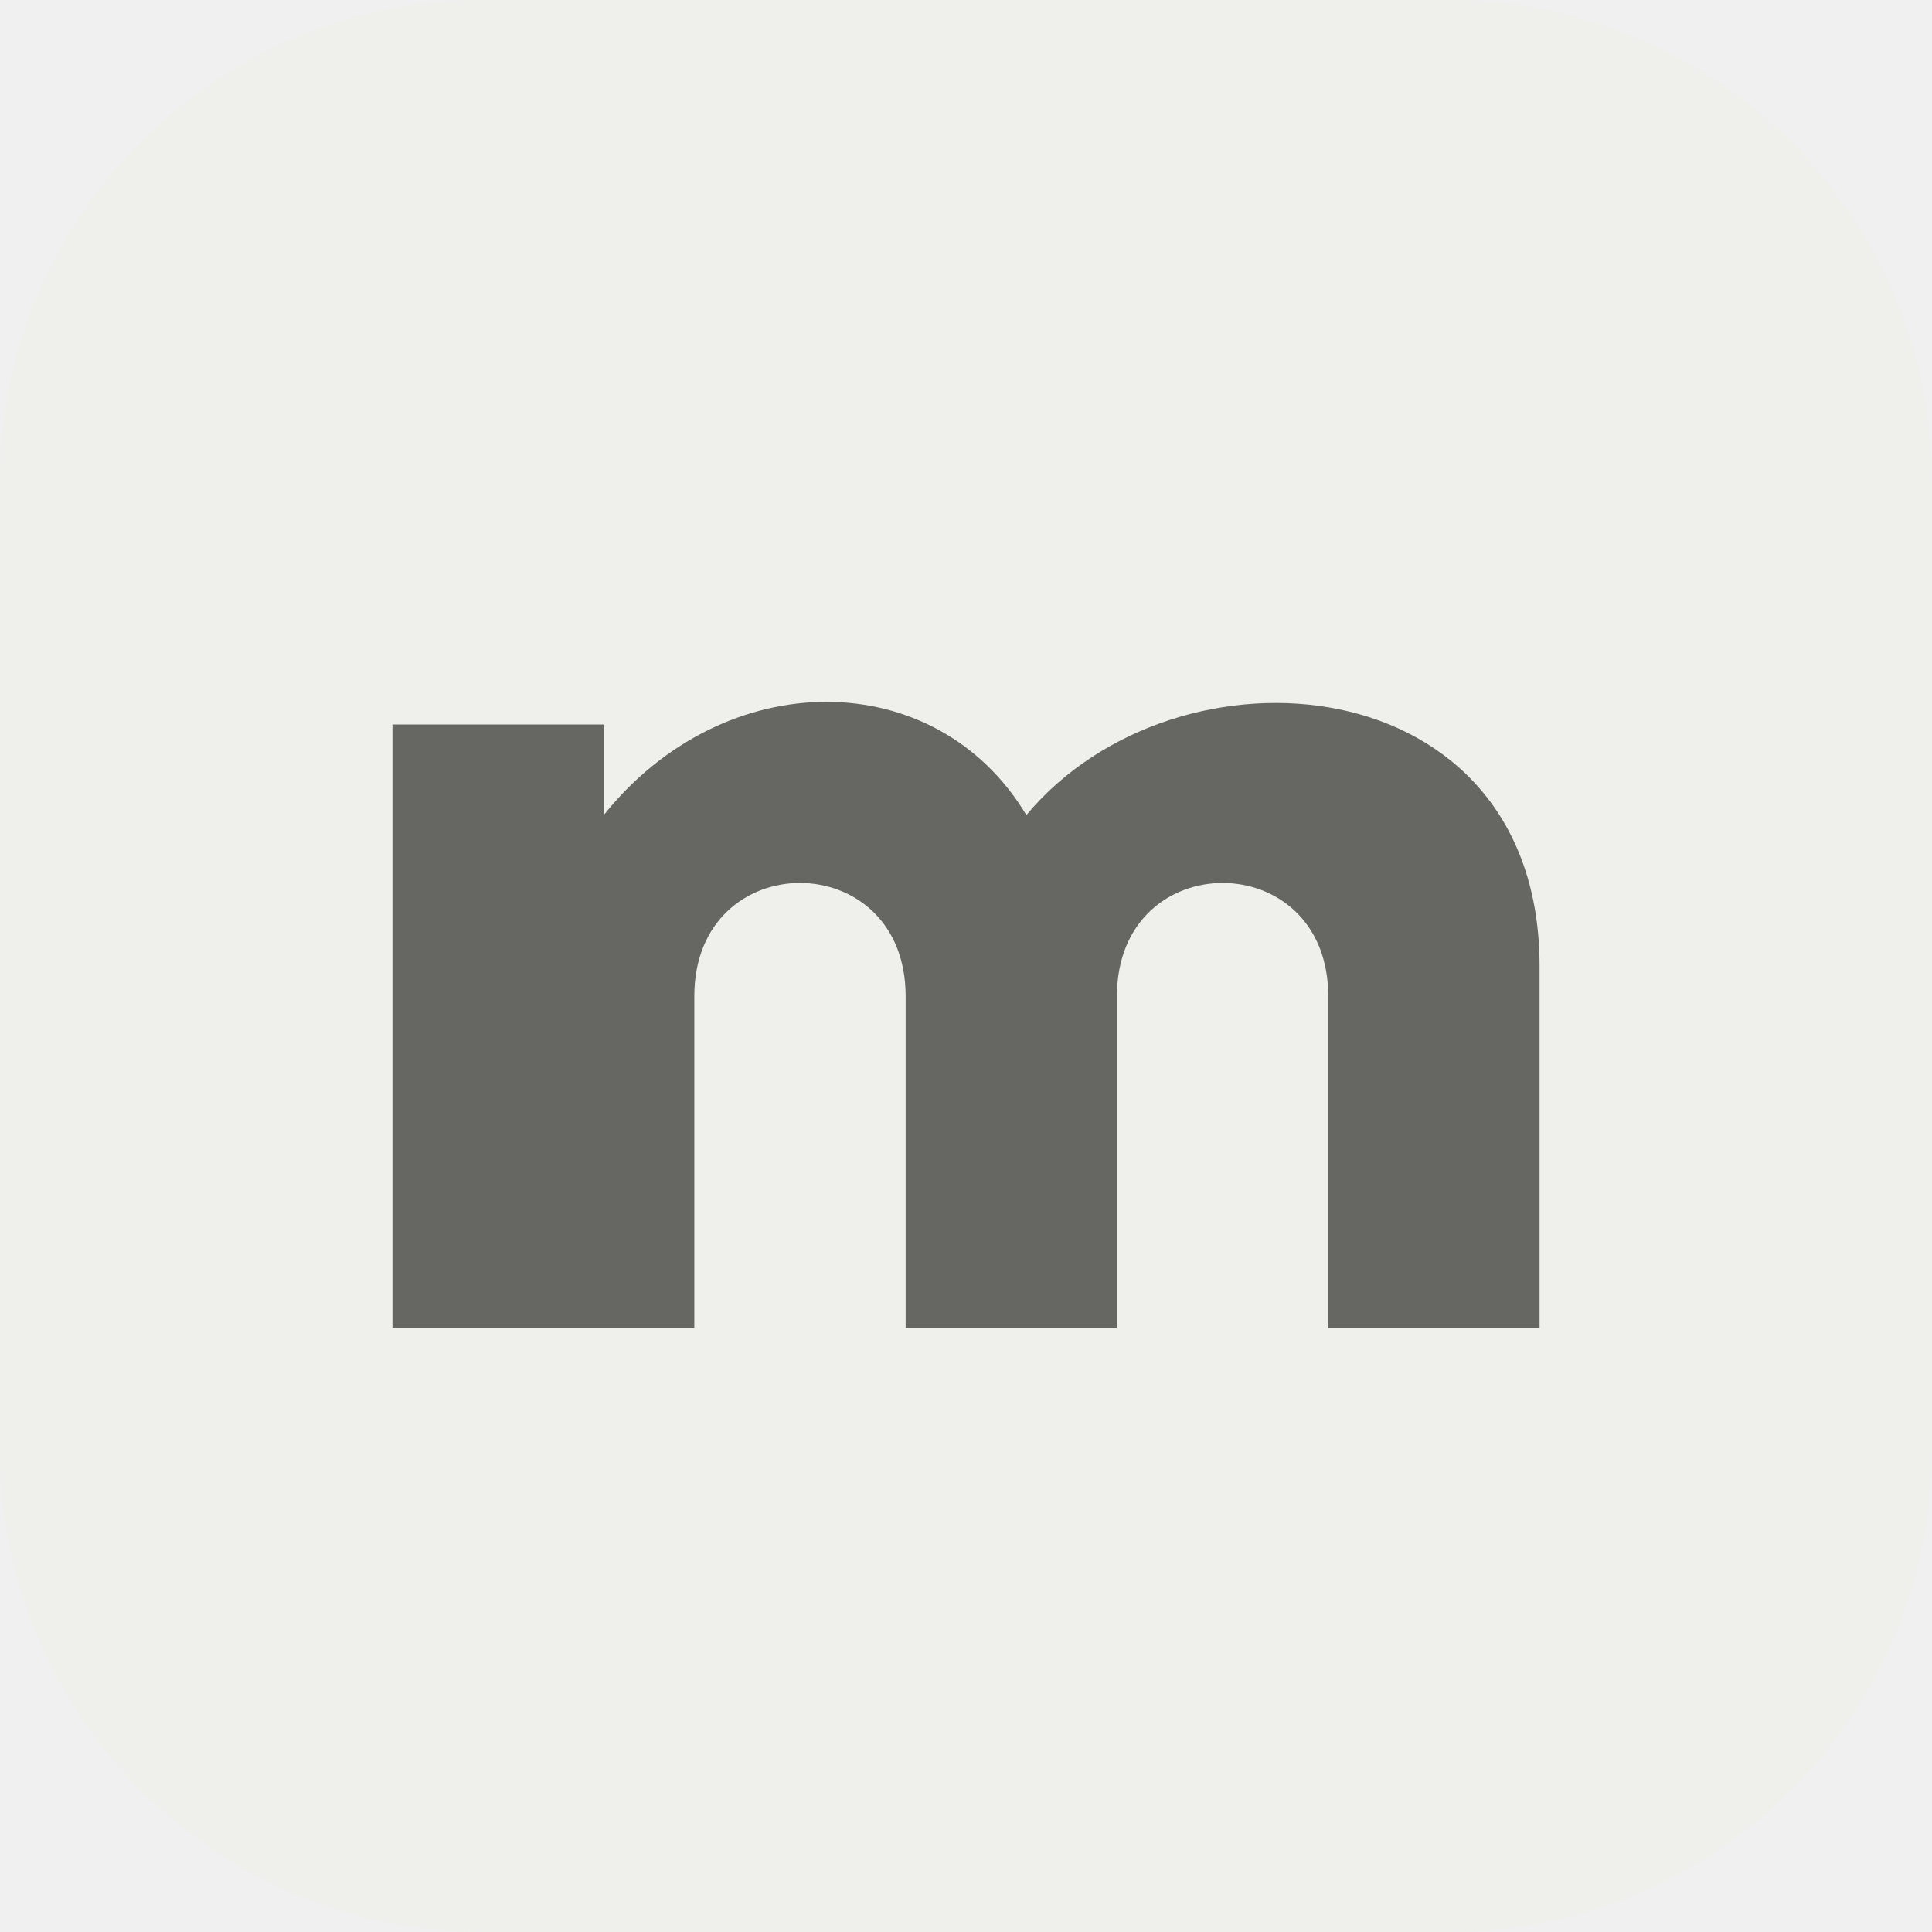
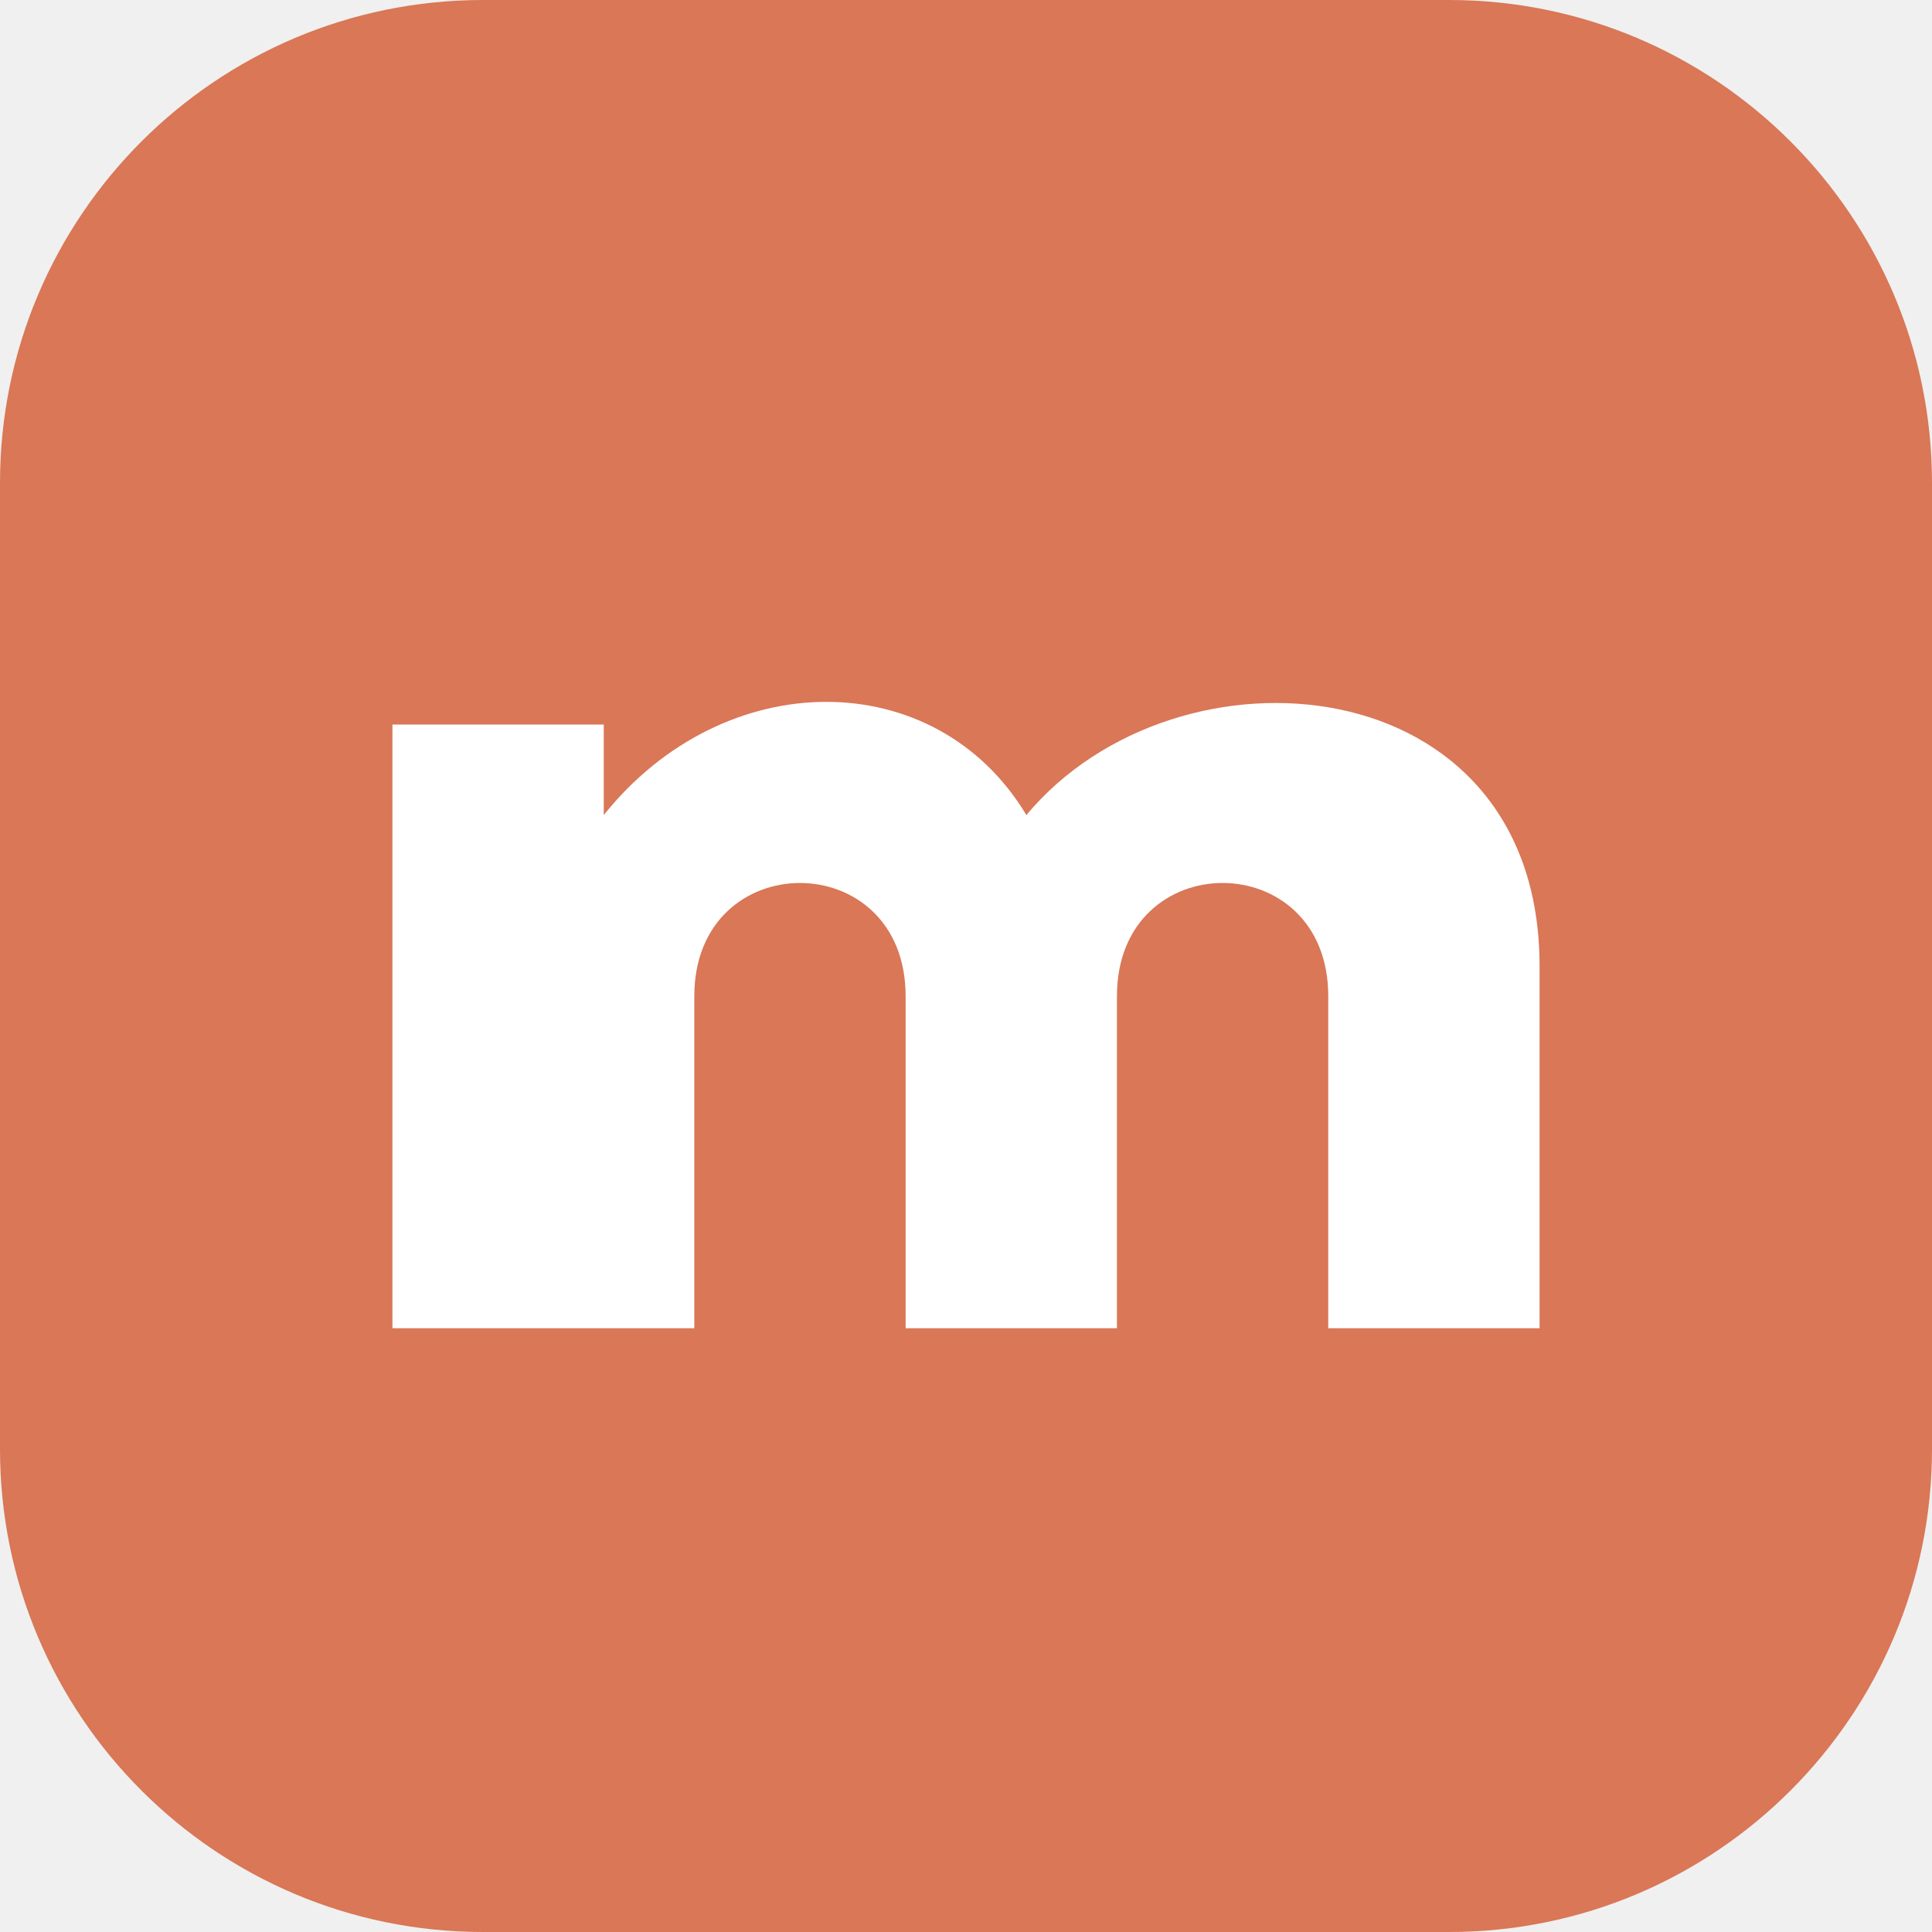
<svg xmlns="http://www.w3.org/2000/svg" viewBox="0 0 64 64">
-   <rect width="64" height="64" rx="16" fill="#efefec" />
-   <path d="M13 44V24h7v3c4-5 11-5 14 0 5-6 17-5 17 5v12h-7V33c0-5-7-5-7 0v11h-7V33c0-5-7-5-7 0v11Z" fill="#666662" />
+   <rect width="64" height="64" rx="16" fill="#d97757" />
+   <path d="M13 44V24h7v3c4-5 11-5 14 0 5-6 17-5 17 5v12h-7V33c0-5-7-5-7 0v11h-7V33c0-5-7-5-7 0v11Z" fill="#fff" />
</svg>
